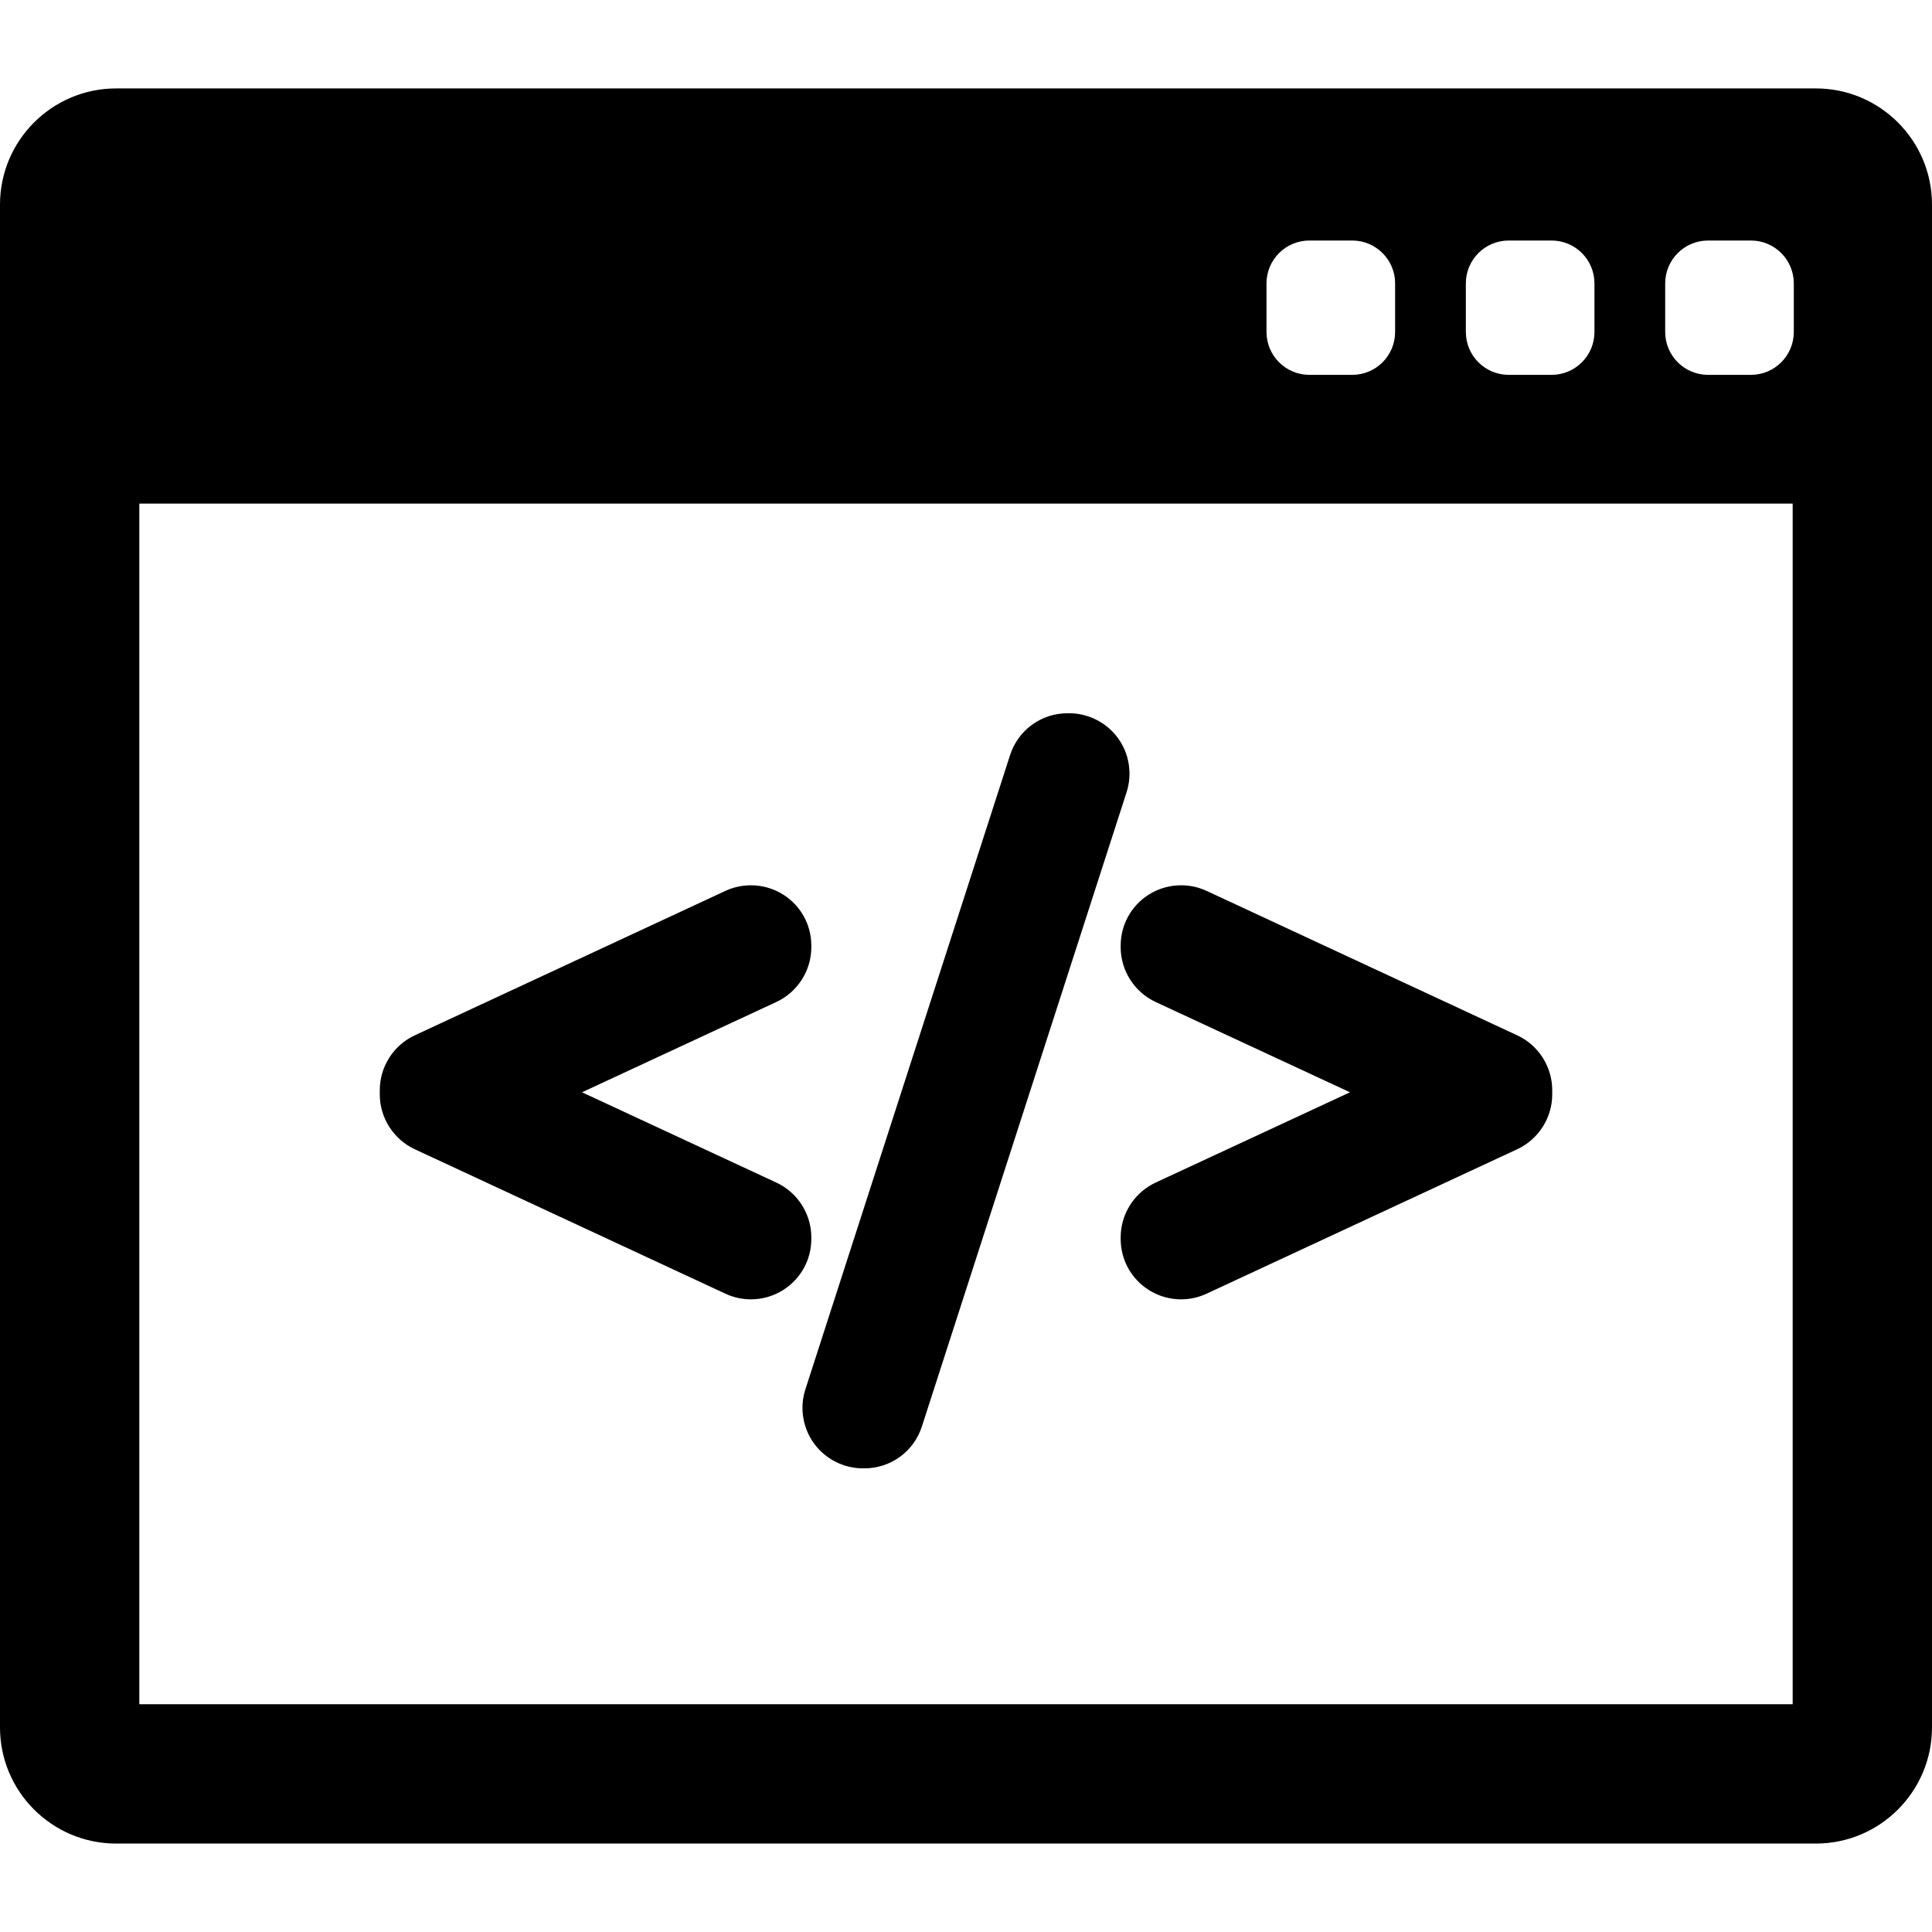
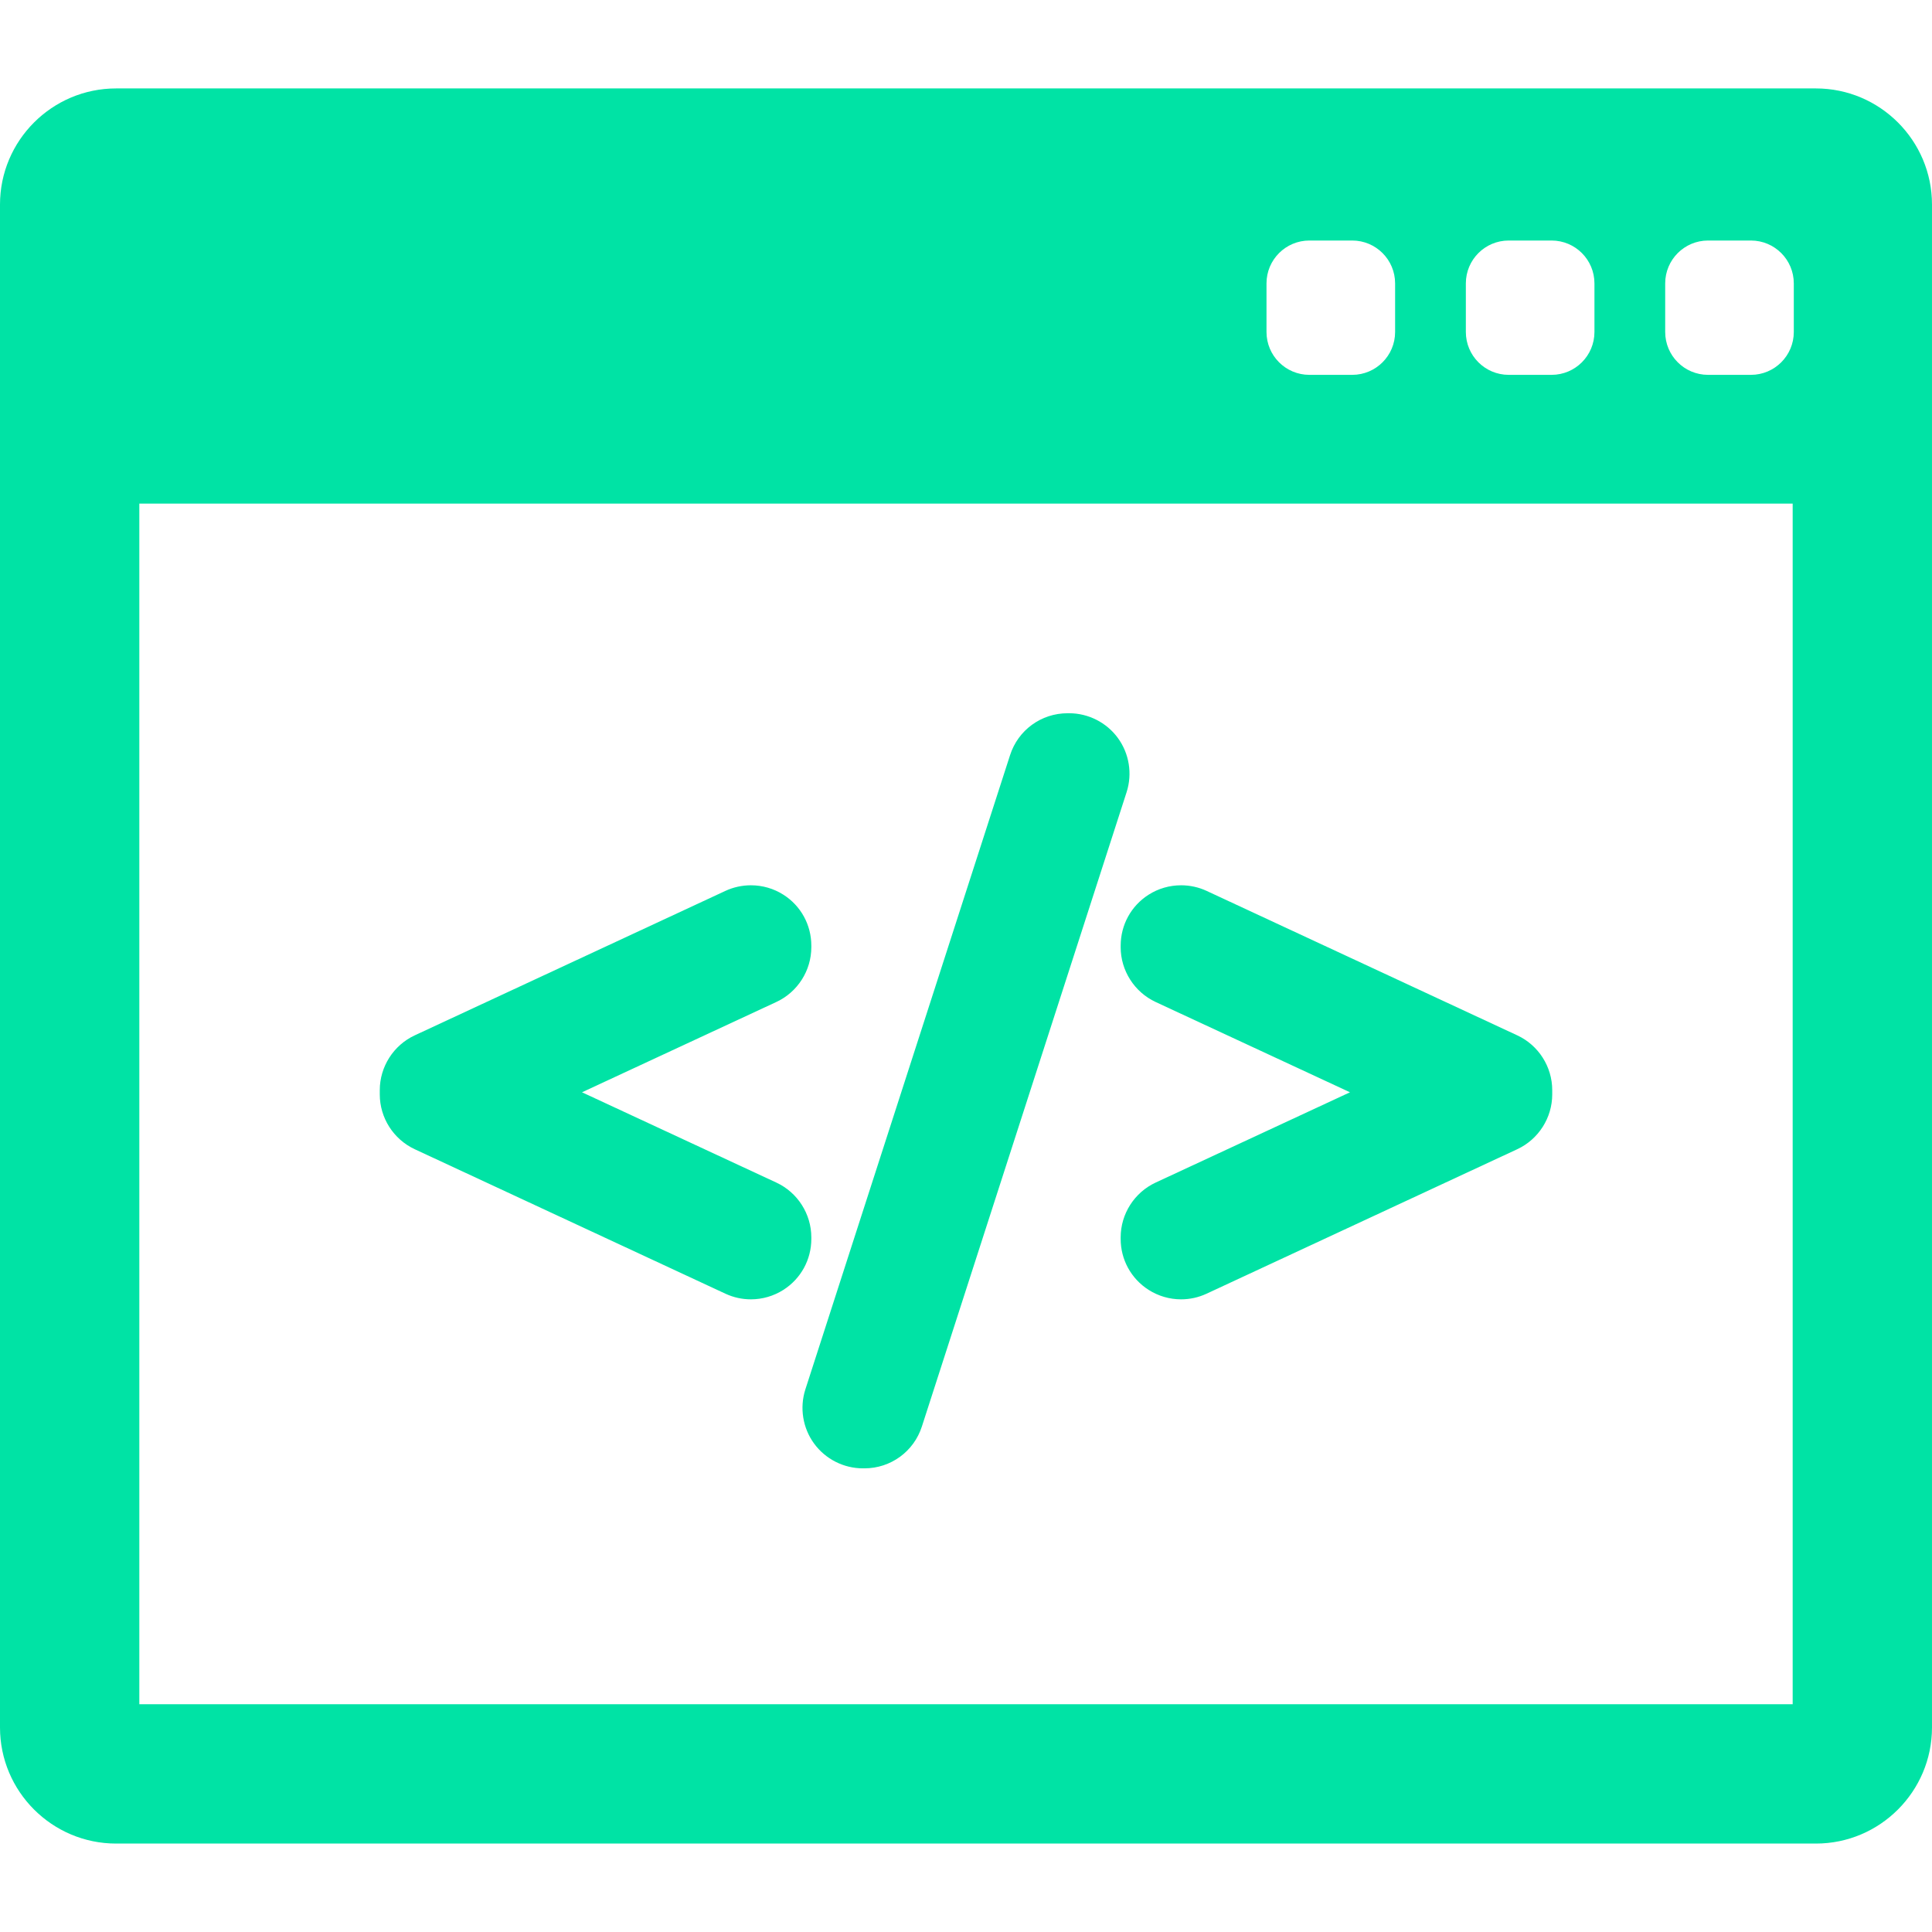
- <svg xmlns="http://www.w3.org/2000/svg" fill="#000000" version="1.1" id="Capa_1" width="800px" height="800px" viewBox="0 0 392.186 392.186" xml:space="preserve">
+ <svg xmlns="http://www.w3.org/2000/svg" fill="#00E3A5" version="1.1" id="Capa_1" width="800px" height="800px" viewBox="0 0 392.186 392.186" xml:space="preserve">
  <g>
    <g>
      <g>
        <path d="M368.62,17.951H23.568C10.57,17.951,0,28.524,0,41.52v309.146c0,12.996,10.57,23.568,23.568,23.568h345.053     c12.994,0,23.564-10.572,23.564-23.568V41.52C392.188,28.525,381.614,17.951,368.62,17.951z M297.56,57.528     c0-4.806,3.896-8.703,8.701-8.703h8.703c4.808,0,8.701,3.896,8.701,8.703v9.863c0,4.806-3.896,8.702-8.701,8.702h-8.703     c-4.805,0-8.701-3.896-8.701-8.702V57.528z M257.093,57.528c0-4.806,3.898-8.703,8.703-8.703h8.701     c4.805,0,8.703,3.896,8.703,8.703v9.863c0,4.806-3.898,8.702-8.703,8.702h-8.701c-4.805,0-8.703-3.896-8.703-8.702V57.528z      M363.903,345.951H28.282V102.235h335.621V345.951L363.903,345.951z M364.132,67.391c0,4.806-3.896,8.702-8.701,8.702h-8.703     c-4.809,0-8.702-3.896-8.702-8.702v-9.863c0-4.806,3.896-8.703,8.702-8.703h8.703c4.806,0,8.701,3.896,8.701,8.703V67.391z" />
        <path d="M84.185,233.284l63.084,29.336c1.631,0.755,3.367,1.138,5.162,1.138c2.338,0,4.617-0.664,6.598-1.924     c3.547-2.267,5.666-6.13,5.666-10.334v-0.322c0-4.752-2.785-9.116-7.096-11.118l-39.455-18.332l39.455-18.334     c4.311-2.004,7.096-6.367,7.096-11.117v-0.319c0-4.21-2.119-8.075-5.666-10.334c-1.961-1.253-4.246-1.916-6.605-1.916     c-1.779,0-3.563,0.391-5.16,1.133l-63.08,29.333c-4.307,2.004-7.09,6.369-7.09,11.117v0.877     C77.093,226.909,79.874,231.272,84.185,233.284z" />
        <path d="M165.257,293.036c2.301,3.149,6.002,5.03,9.9,5.03h0.316c5.352,0,10.041-3.426,11.672-8.517L228.7,160.788     c1.192-3.716,0.531-7.818-1.771-10.973c-2.301-3.15-6.002-5.03-9.901-5.03h-0.315c-5.354,0-10.048,3.425-11.679,8.516     l-41.559,128.771C162.292,285.793,162.958,289.889,165.257,293.036z" />
        <path d="M227.49,192.276c0,4.745,2.783,9.109,7.095,11.123l39.455,18.329l-39.455,18.33c-4.31,2.004-7.095,6.368-7.095,11.118     v0.322c0,4.205,2.117,8.068,5.668,10.336c1.974,1.258,4.254,1.924,6.595,1.924c1.793,0,3.528-0.383,5.17-1.142l63.08-29.335     c4.307-2.009,7.09-6.372,7.09-11.115v-0.877c0-4.748-2.783-9.113-7.094-11.117l-63.08-29.333     c-1.591-0.74-3.373-1.131-5.152-1.131c-2.355,0-4.643,0.661-6.604,1.912c-3.551,2.263-5.67,6.127-5.67,10.337v0.318H227.49     L227.49,192.276z" />
      </g>
    </g>
  </g>
</svg>
